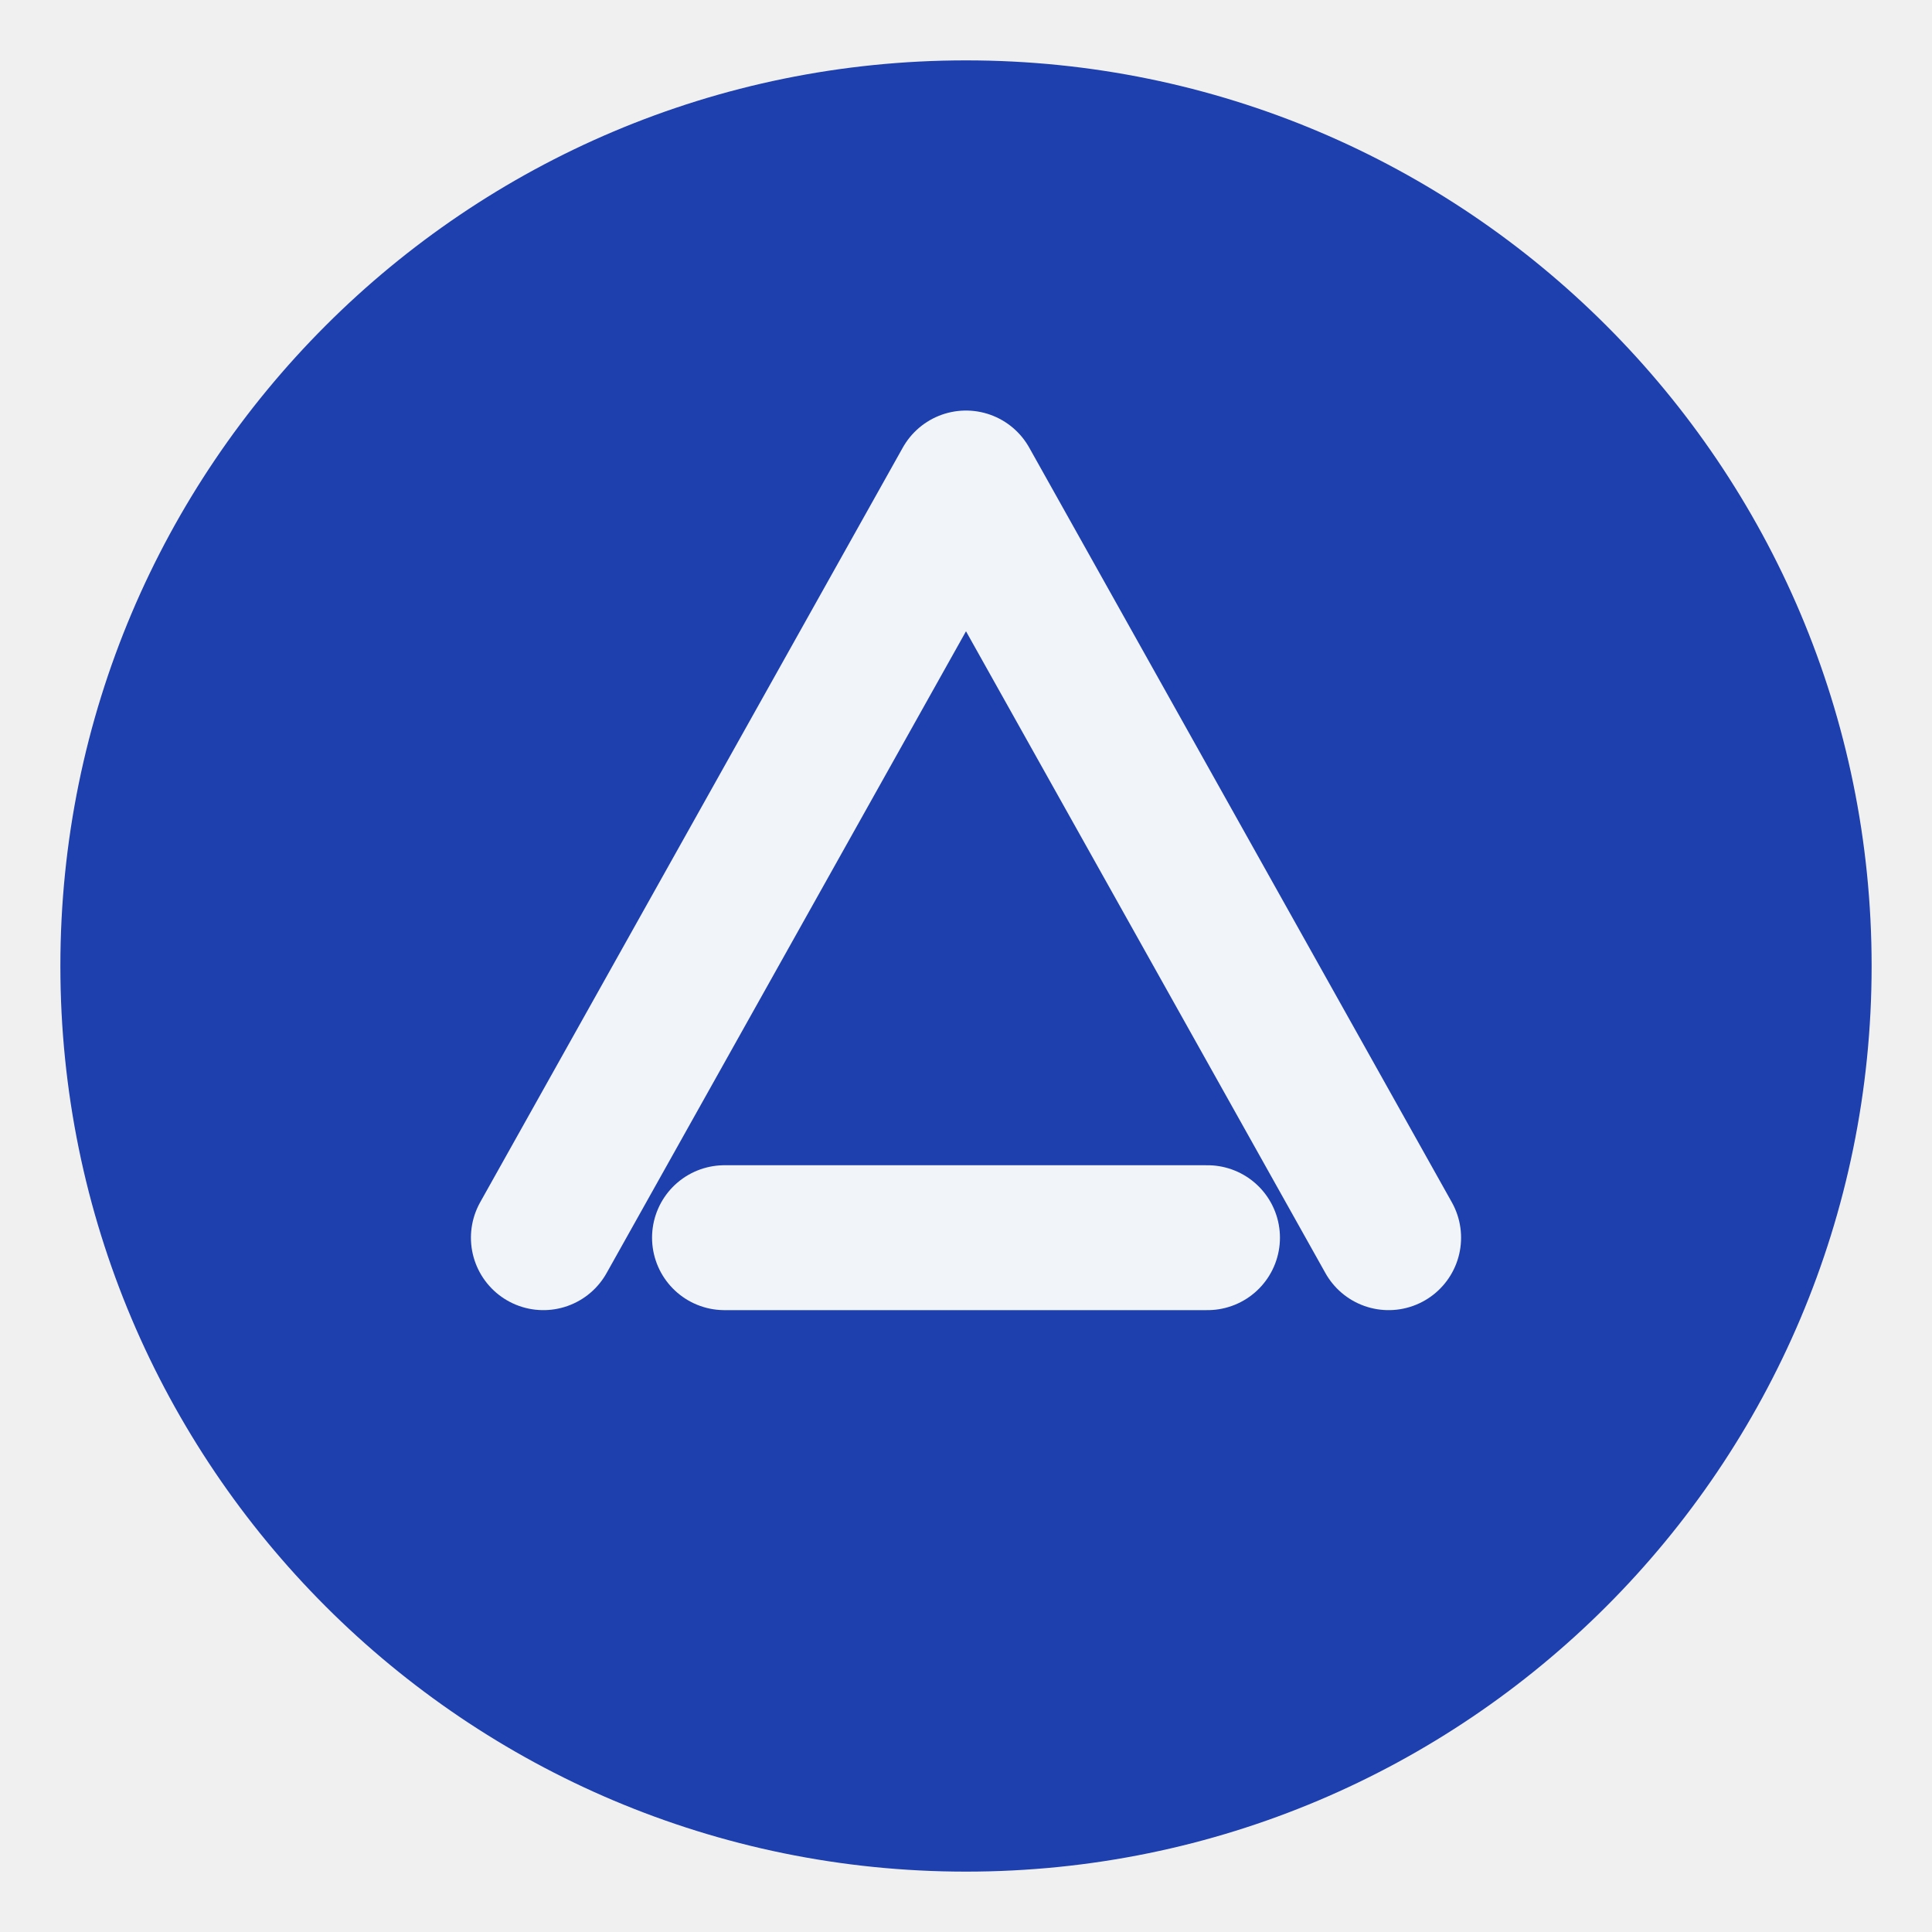
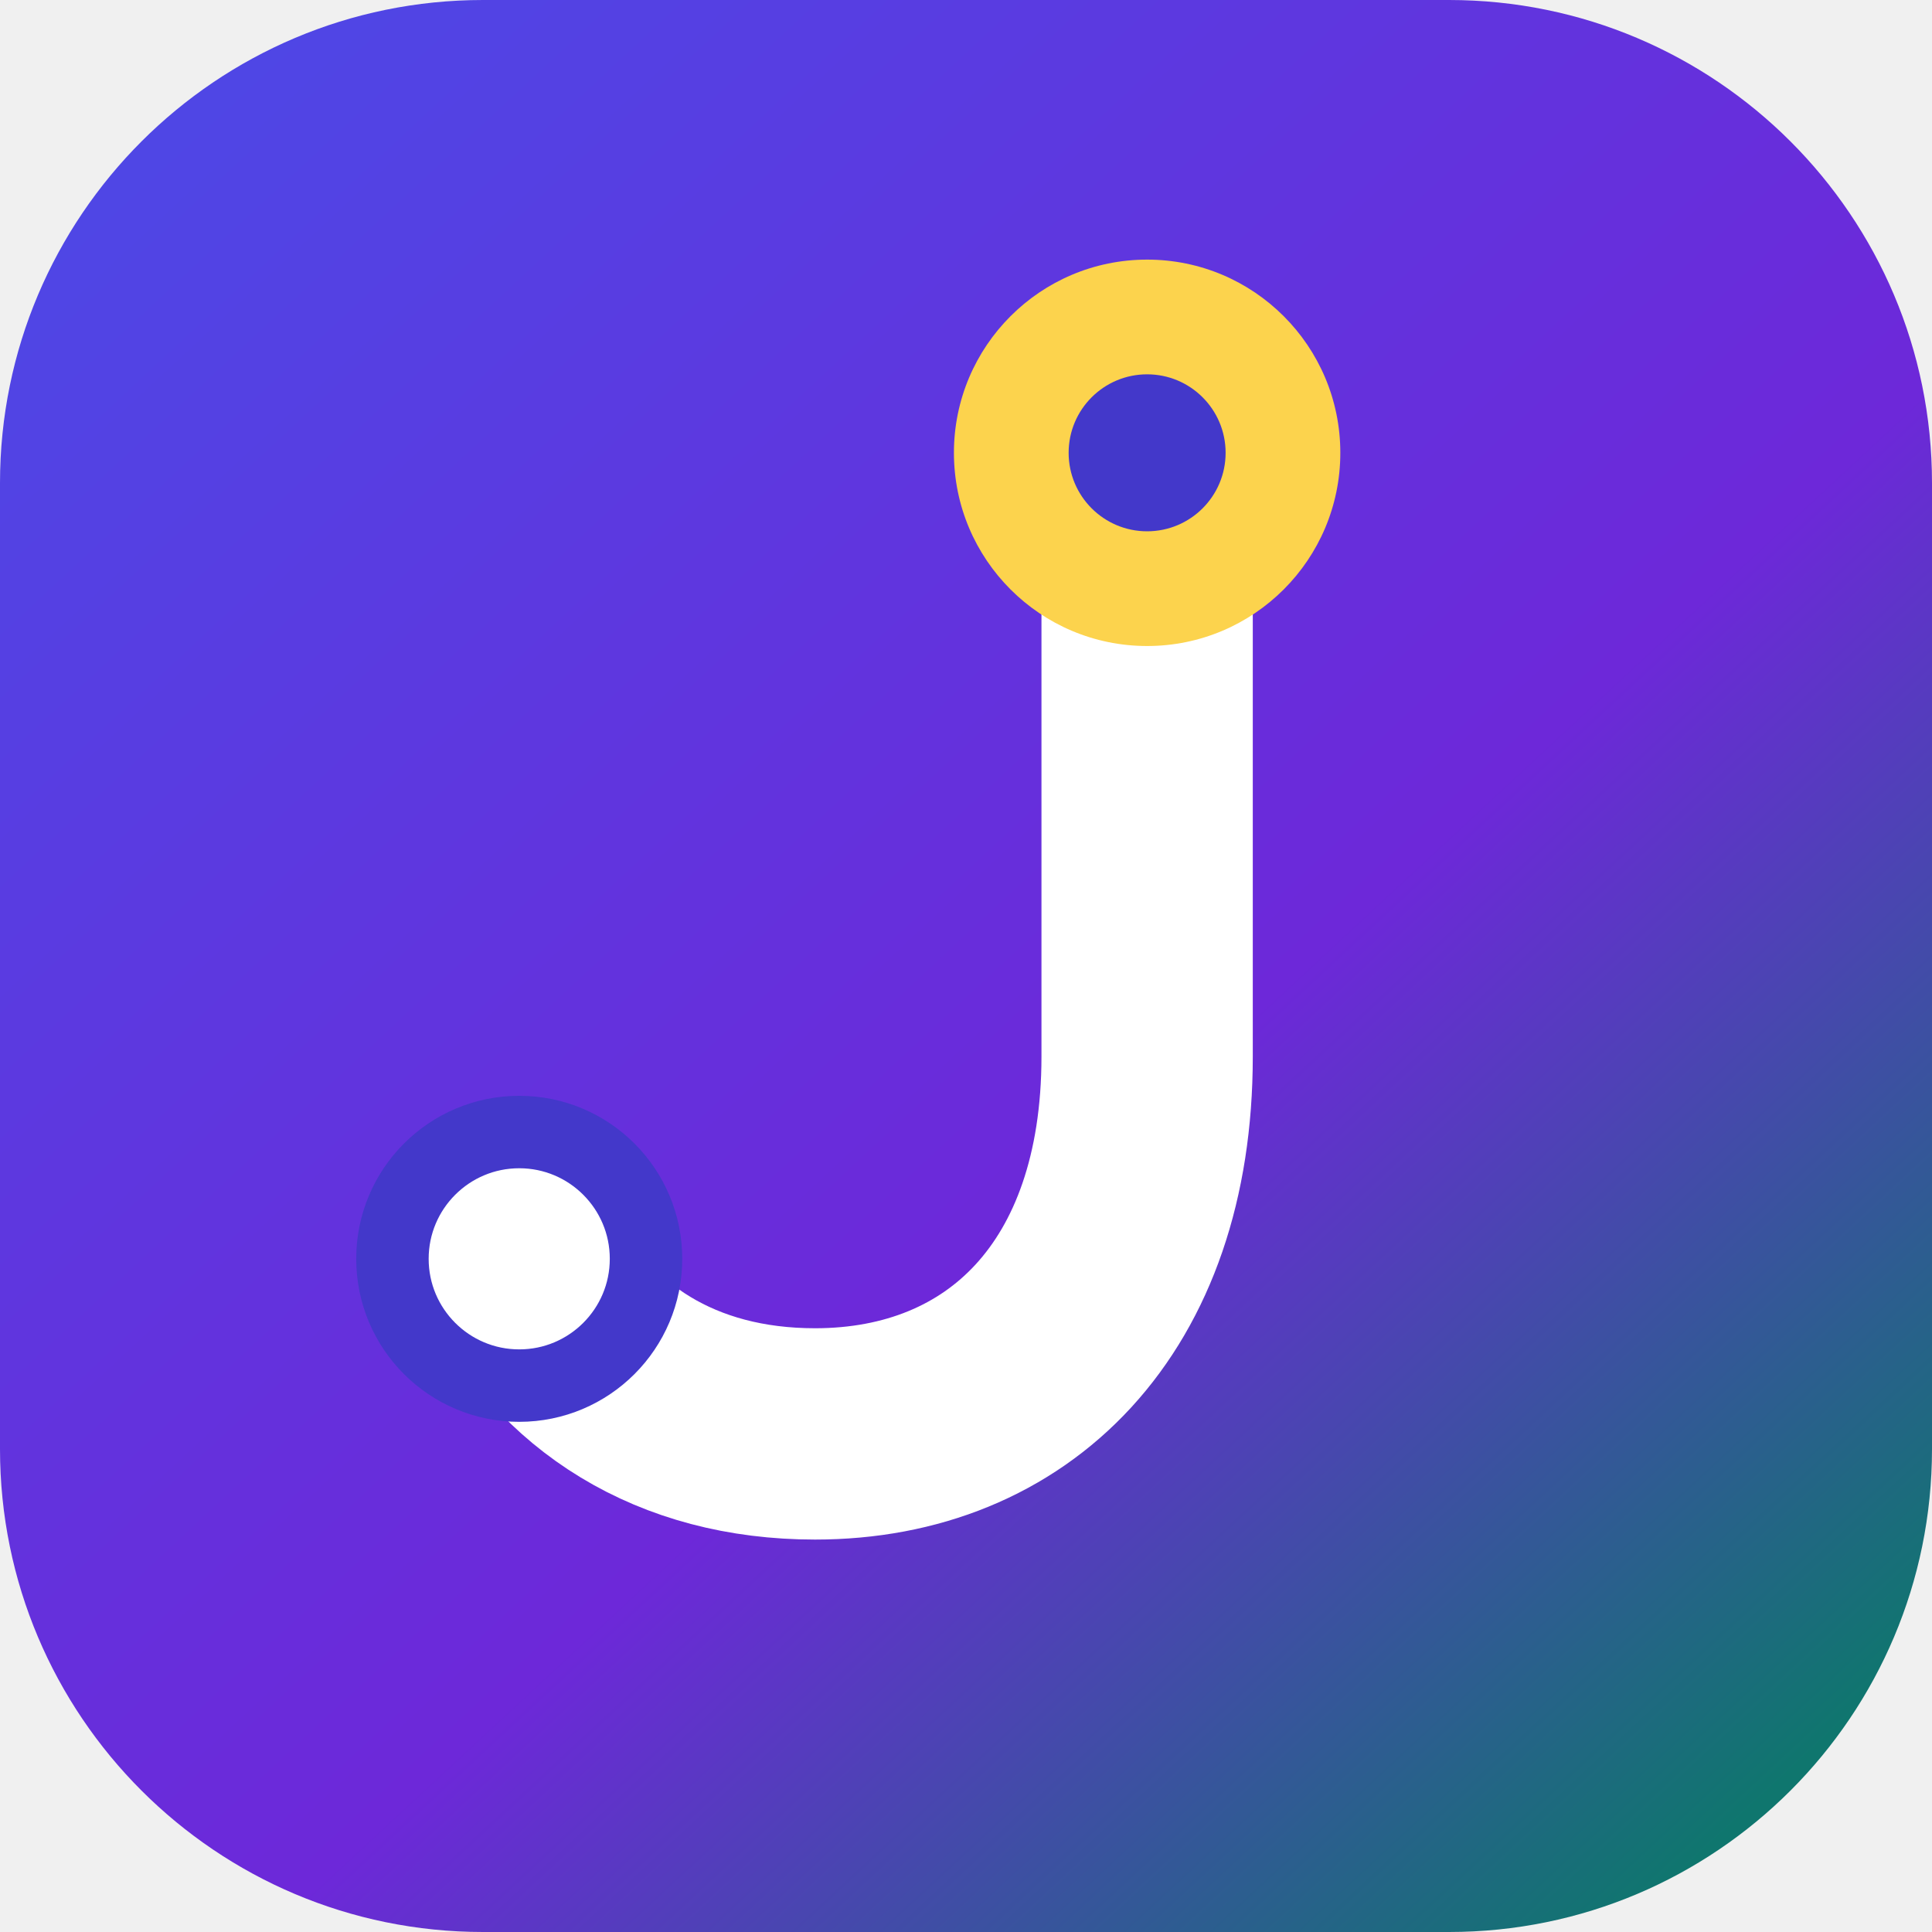
- <svg xmlns="http://www.w3.org/2000/svg" width="32" height="32" viewBox="0 0 32 32">
-   <circle cx="16" cy="16" r="15" fill="#1e40af" />
-   <path d="M9 20.5 16 8l7 12.5M12 20.5h8" stroke="#f1f5f9" stroke-width="2.4" stroke-linecap="round" stroke-linejoin="round" fill="none" />
+ <svg xmlns="http://www.w3.org/2000/svg" width="64" height="64" viewBox="0 0 64 64">
+   <defs>
+     <linearGradient id="jk-bg" x1="6" y1="4" x2="58" y2="60" gradientUnits="userSpaceOnUse">
+       <stop offset="0" stop-color="#4f46e5" />
+       <stop offset="0.6" stop-color="#6d28d9" />
+       <stop offset="1" stop-color="#0f766e" />
+     </linearGradient>
+   </defs>
+   <rect width="64" height="64" rx="16" fill="url(#jk-bg)" />
+   <path d="M38 15v20c0 8-4.6 12.5-11 12.5-4.6 0-8-2.2-9.8-5.8" fill="none" stroke="#ffffff" stroke-width="7" stroke-linecap="round" stroke-linejoin="round" />
+   <circle cx="38" cy="15" r="6.4" fill="#fcd34d" />
+   <circle cx="38" cy="15" r="2.6" fill="#4338ca" />
+   <circle cx="17.2" cy="41.7" r="4.2" fill="#ffffff" stroke="#4338ca" stroke-width="2.4" />
</svg>
